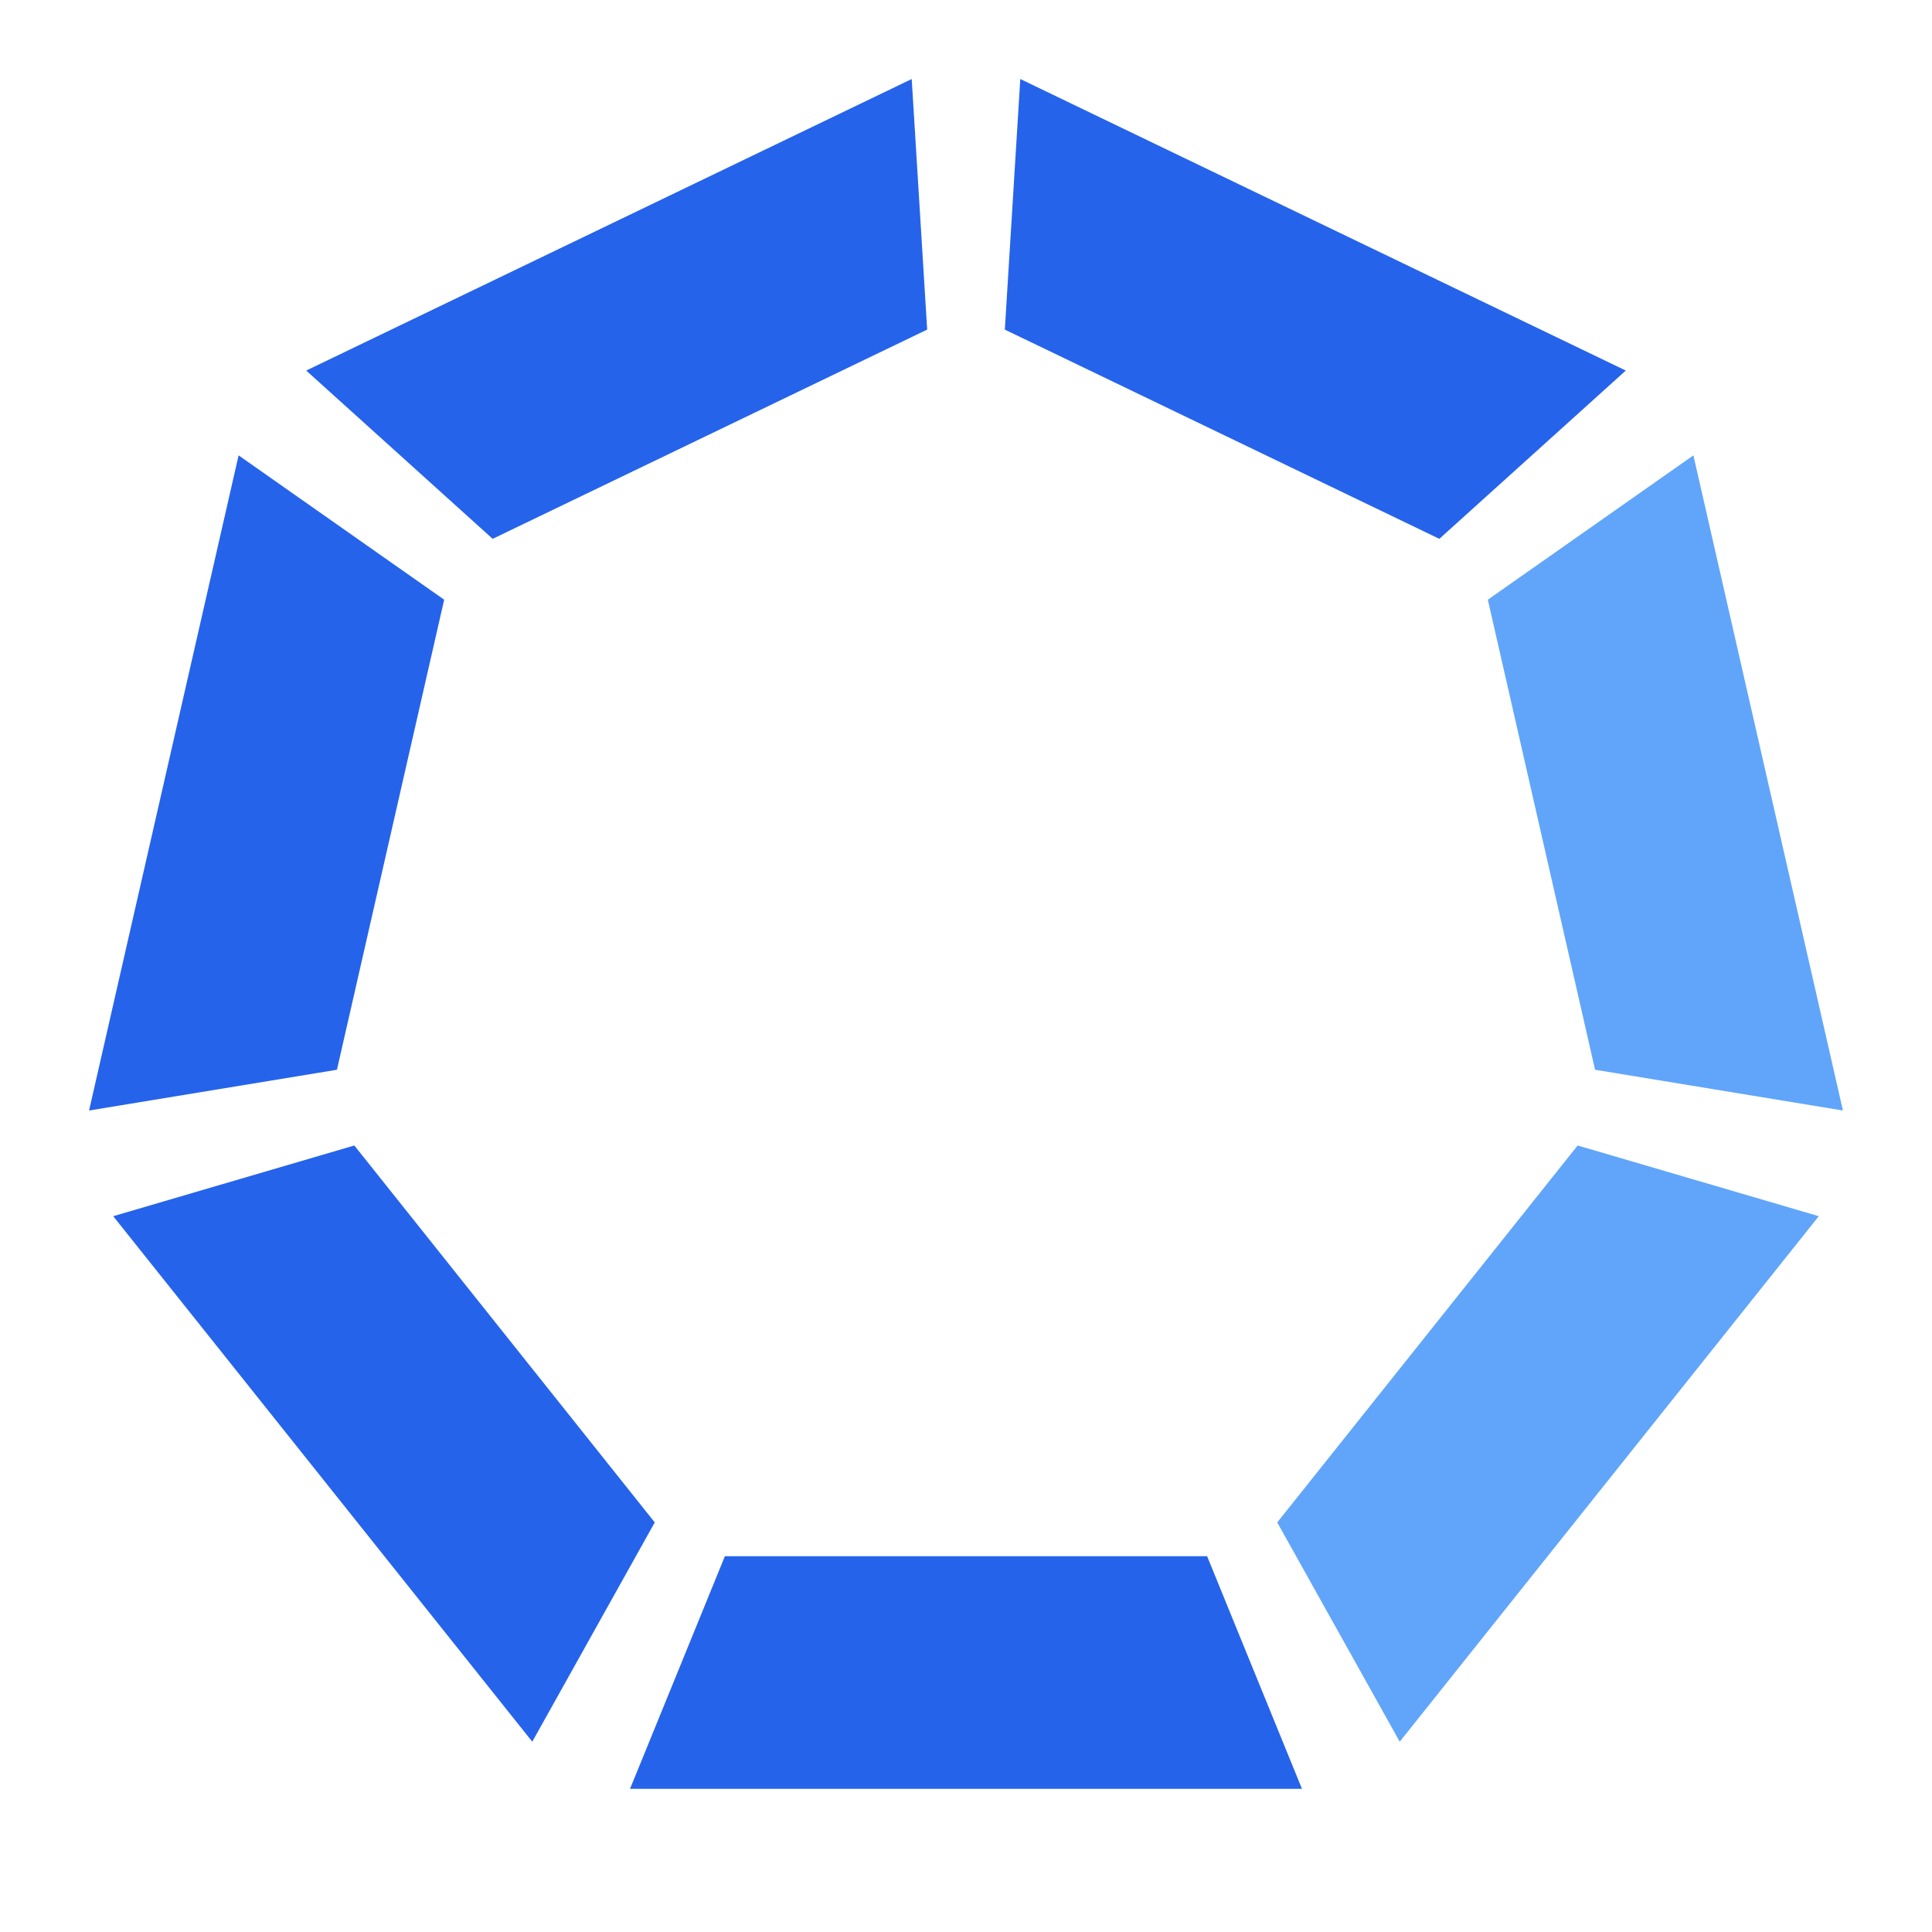
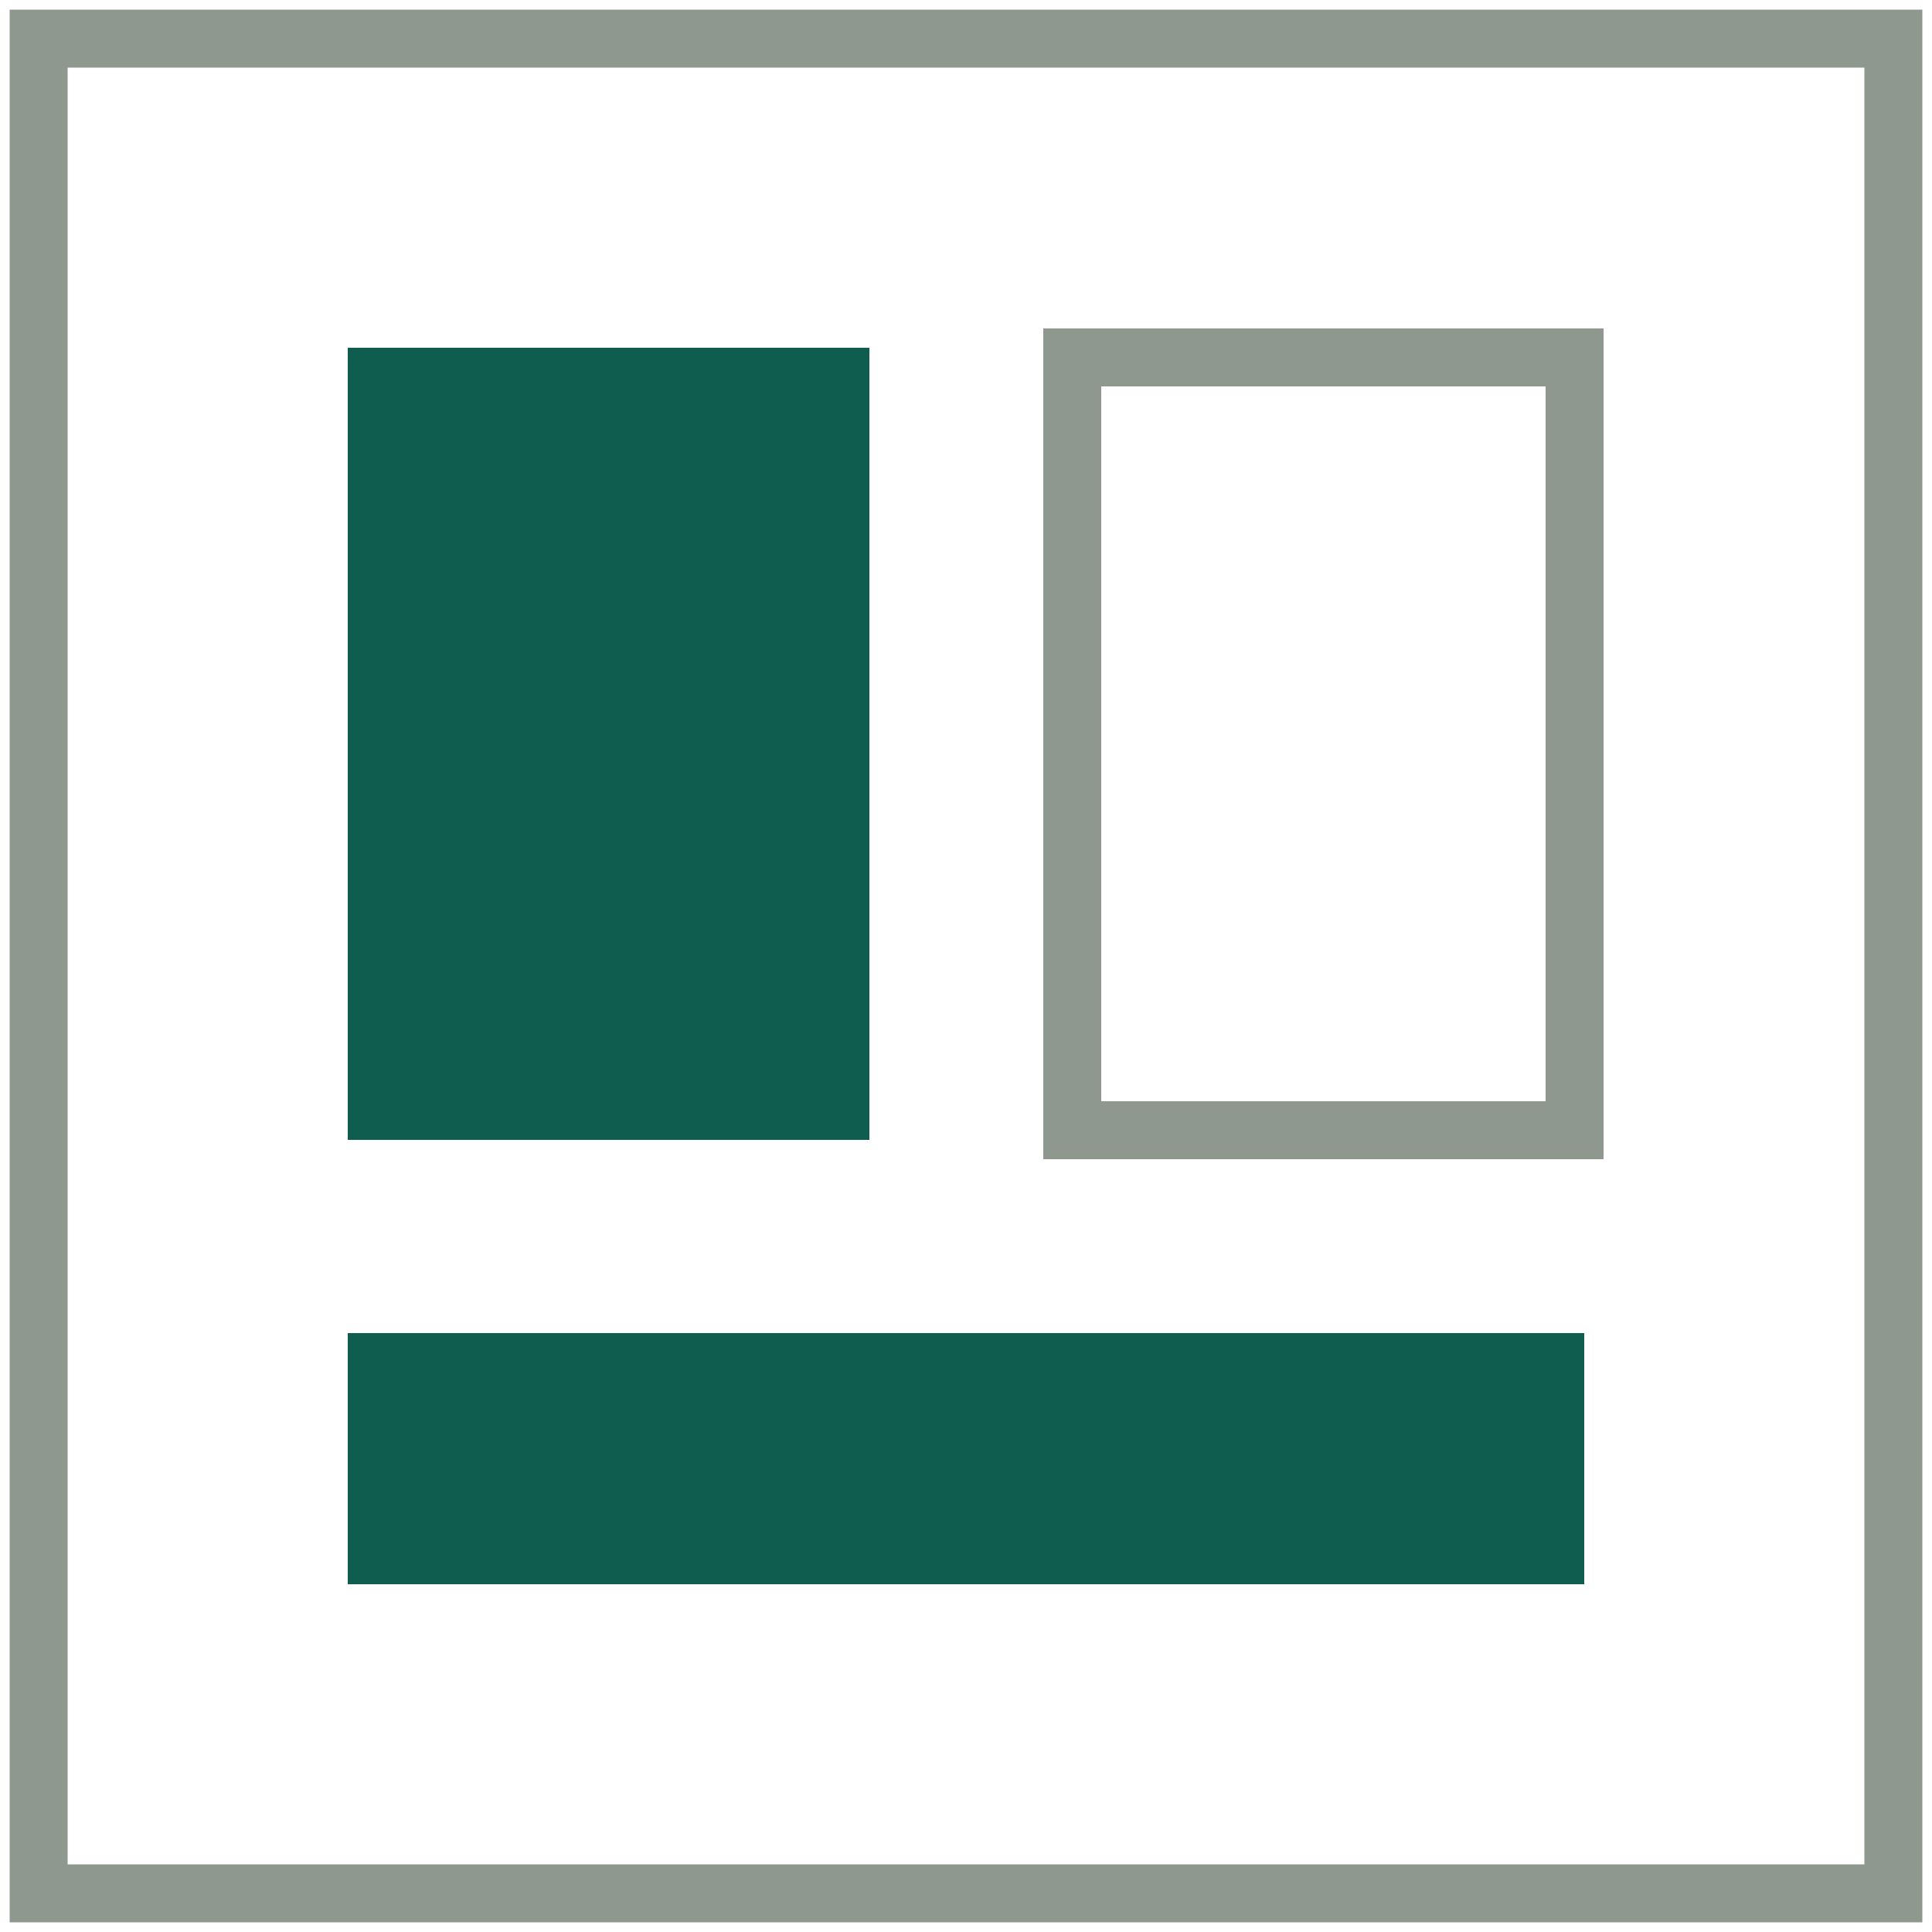
<svg xmlns="http://www.w3.org/2000/svg" viewBox="0 0 100 100" width="100" height="100" role="img" aria-label="PlatformKit">
-   <path d="M 52.81,4.09 L 84.15,19.18 L 74.50,27.89 L 52.01,17.06 Z" fill="#2563eb" />
-   <path d="M 87.65,23.57 L 95.39,57.48 L 82.56,55.37 L 77.01,31.04 Z" fill="#60a5fa" />
-   <path d="M 94.14,62.95 L 72.45,90.15 L 66.11,78.80 L 81.66,59.29 Z" fill="#60a5fa" />
-   <path d="M 67.39,92.59 L 32.61,92.59 L 37.52,80.55 L 62.48,80.55 Z" fill="#2563eb" />
-   <path d="M 27.55,90.15 L 5.86,62.95 L 18.34,59.29 L 33.89,78.80 Z" fill="#2563eb" />
-   <path d="M 4.61,57.48 L 12.35,23.57 L 22.99,31.04 L 17.44,55.37 Z" fill="#2563eb" />
-   <path d="M 15.85,19.18 L 47.19,4.09 L 47.99,17.06 L 25.50,27.89 Z" fill="#2563eb" />
+   <g transform="translate(0,0) scale(1.0)">
+     <rect x="2" y="2" width="96" height="96" fill="none" stroke="#8f988f" stroke-width="3" />
+     <rect x="18" y="18" width="27" height="41" fill="#0f5d4e" />
+     <rect x="55.5" y="18.5" width="26" height="40" fill="none" stroke="#8f988f" stroke-width="3" />
+     <rect x="18" y="69" width="64" height="13" fill="#0f5d4e" />
+   </g>
</svg>
